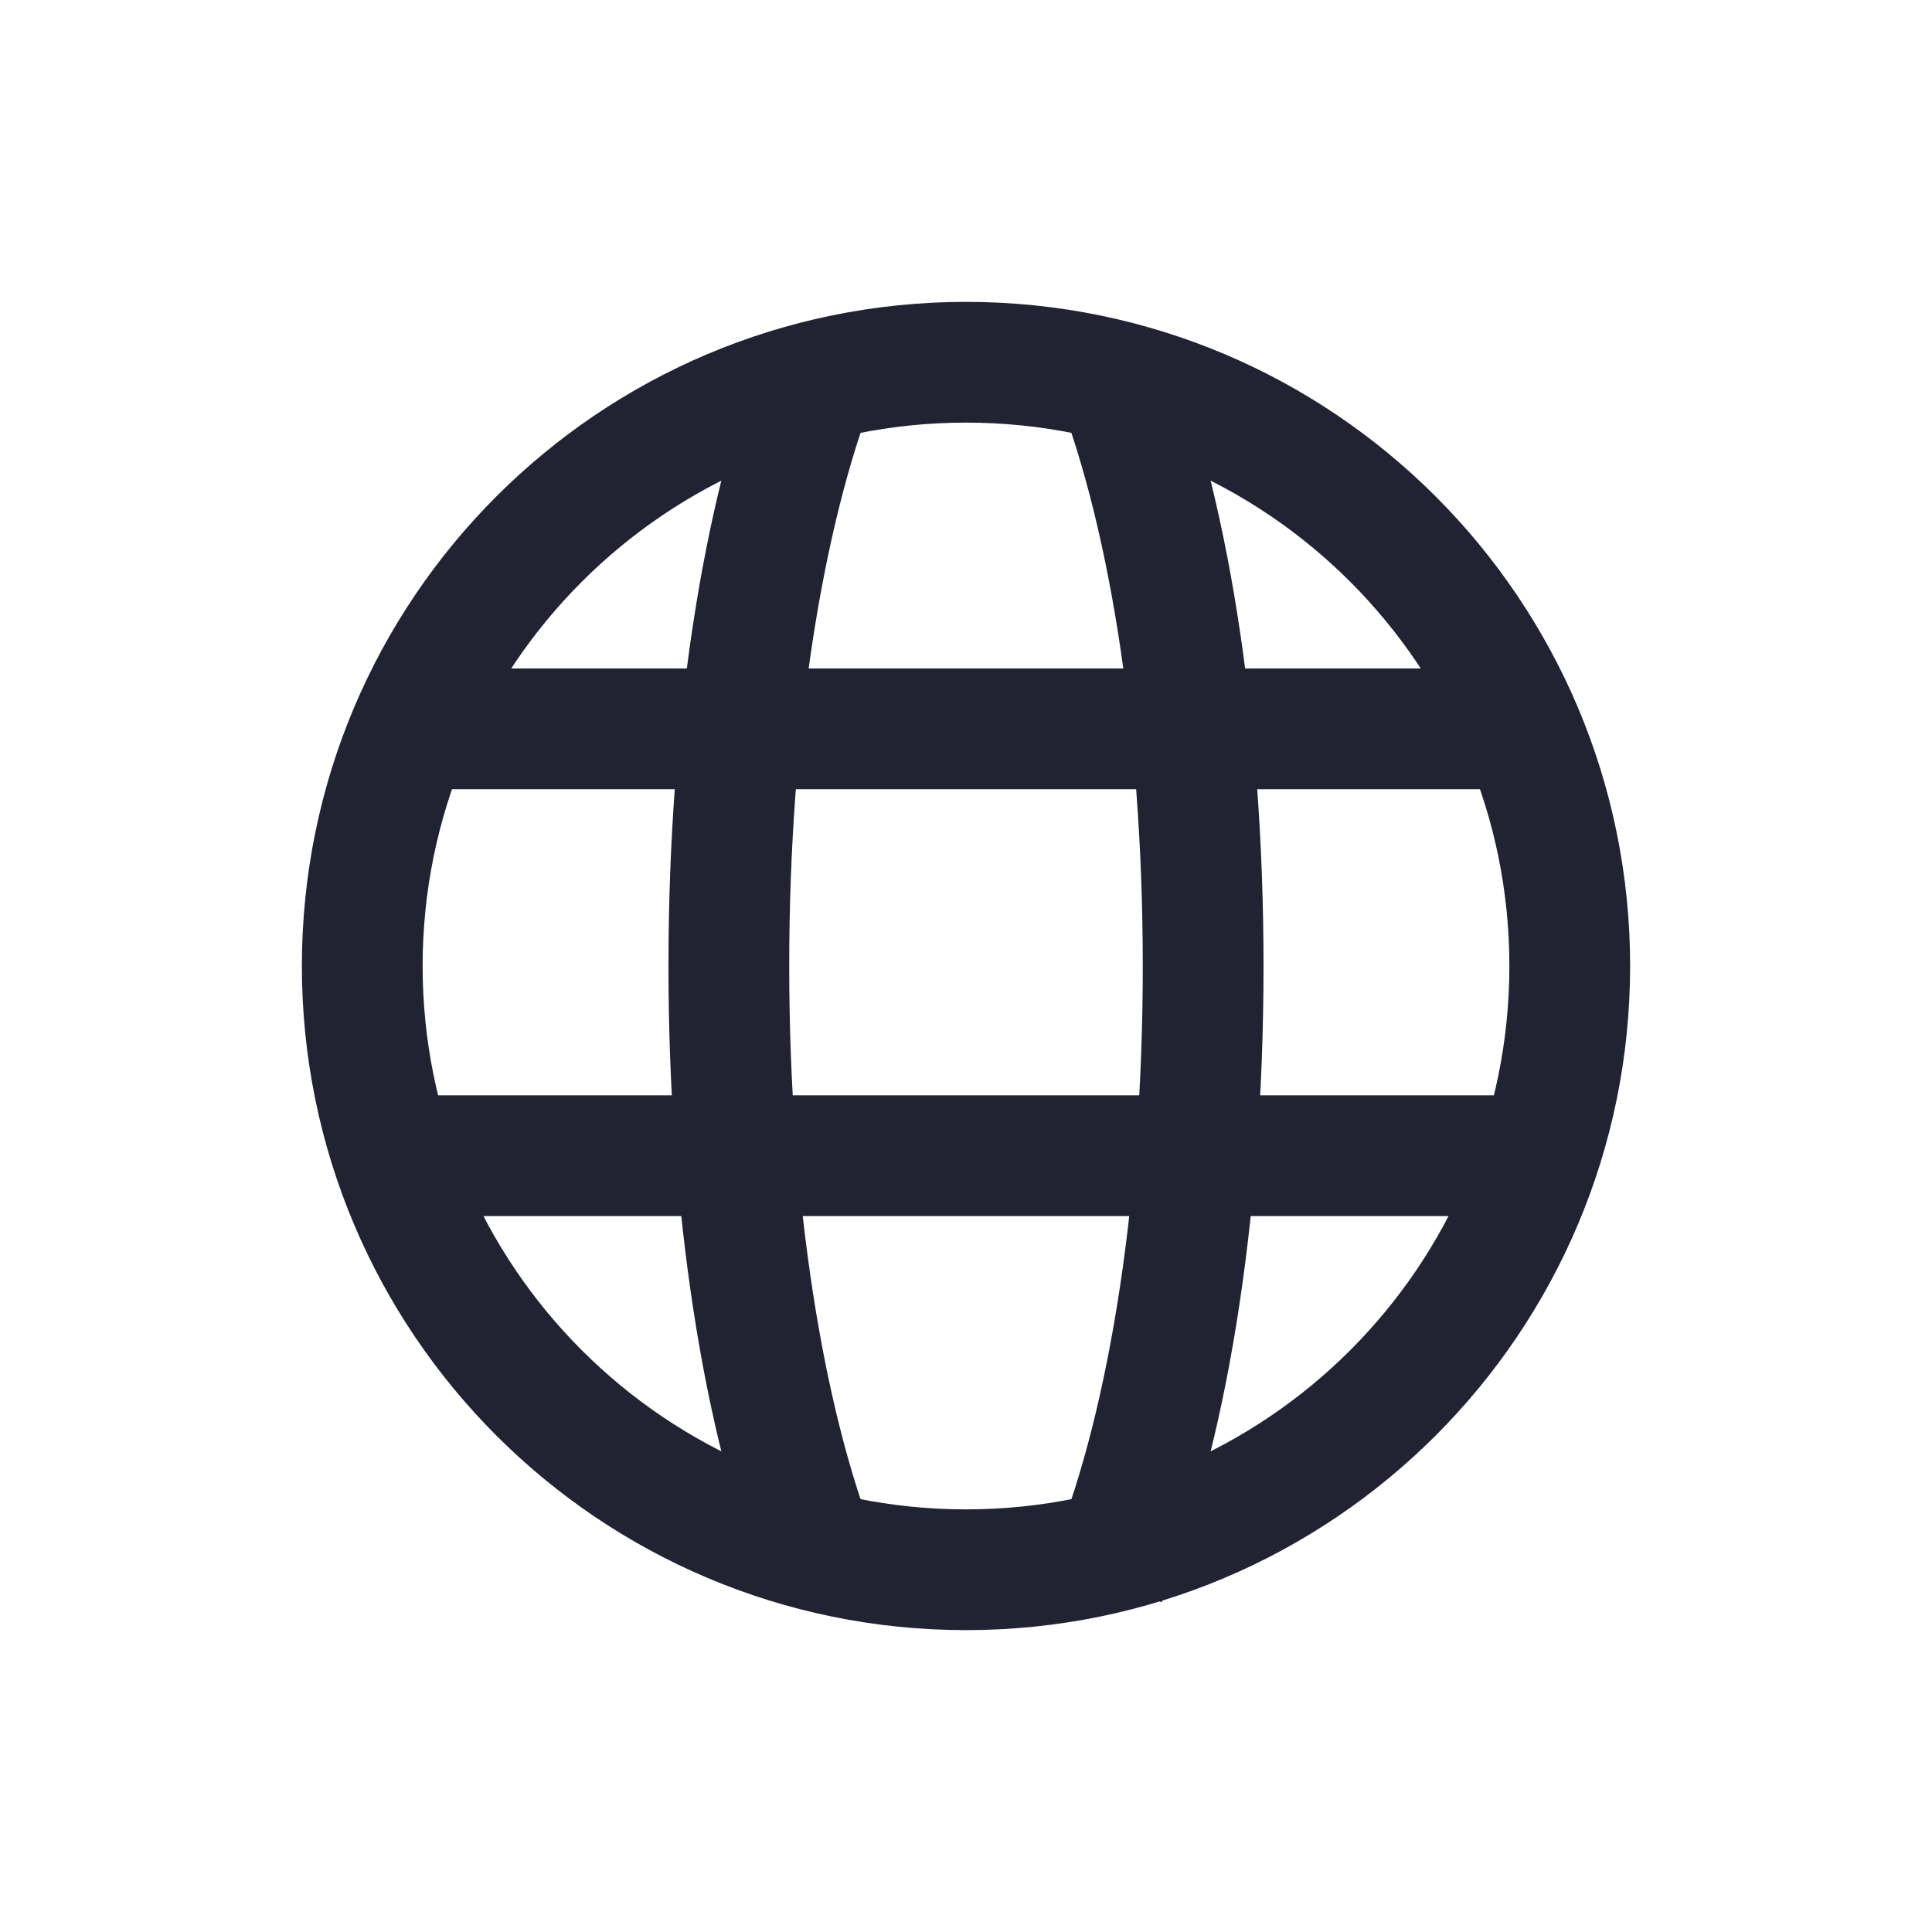
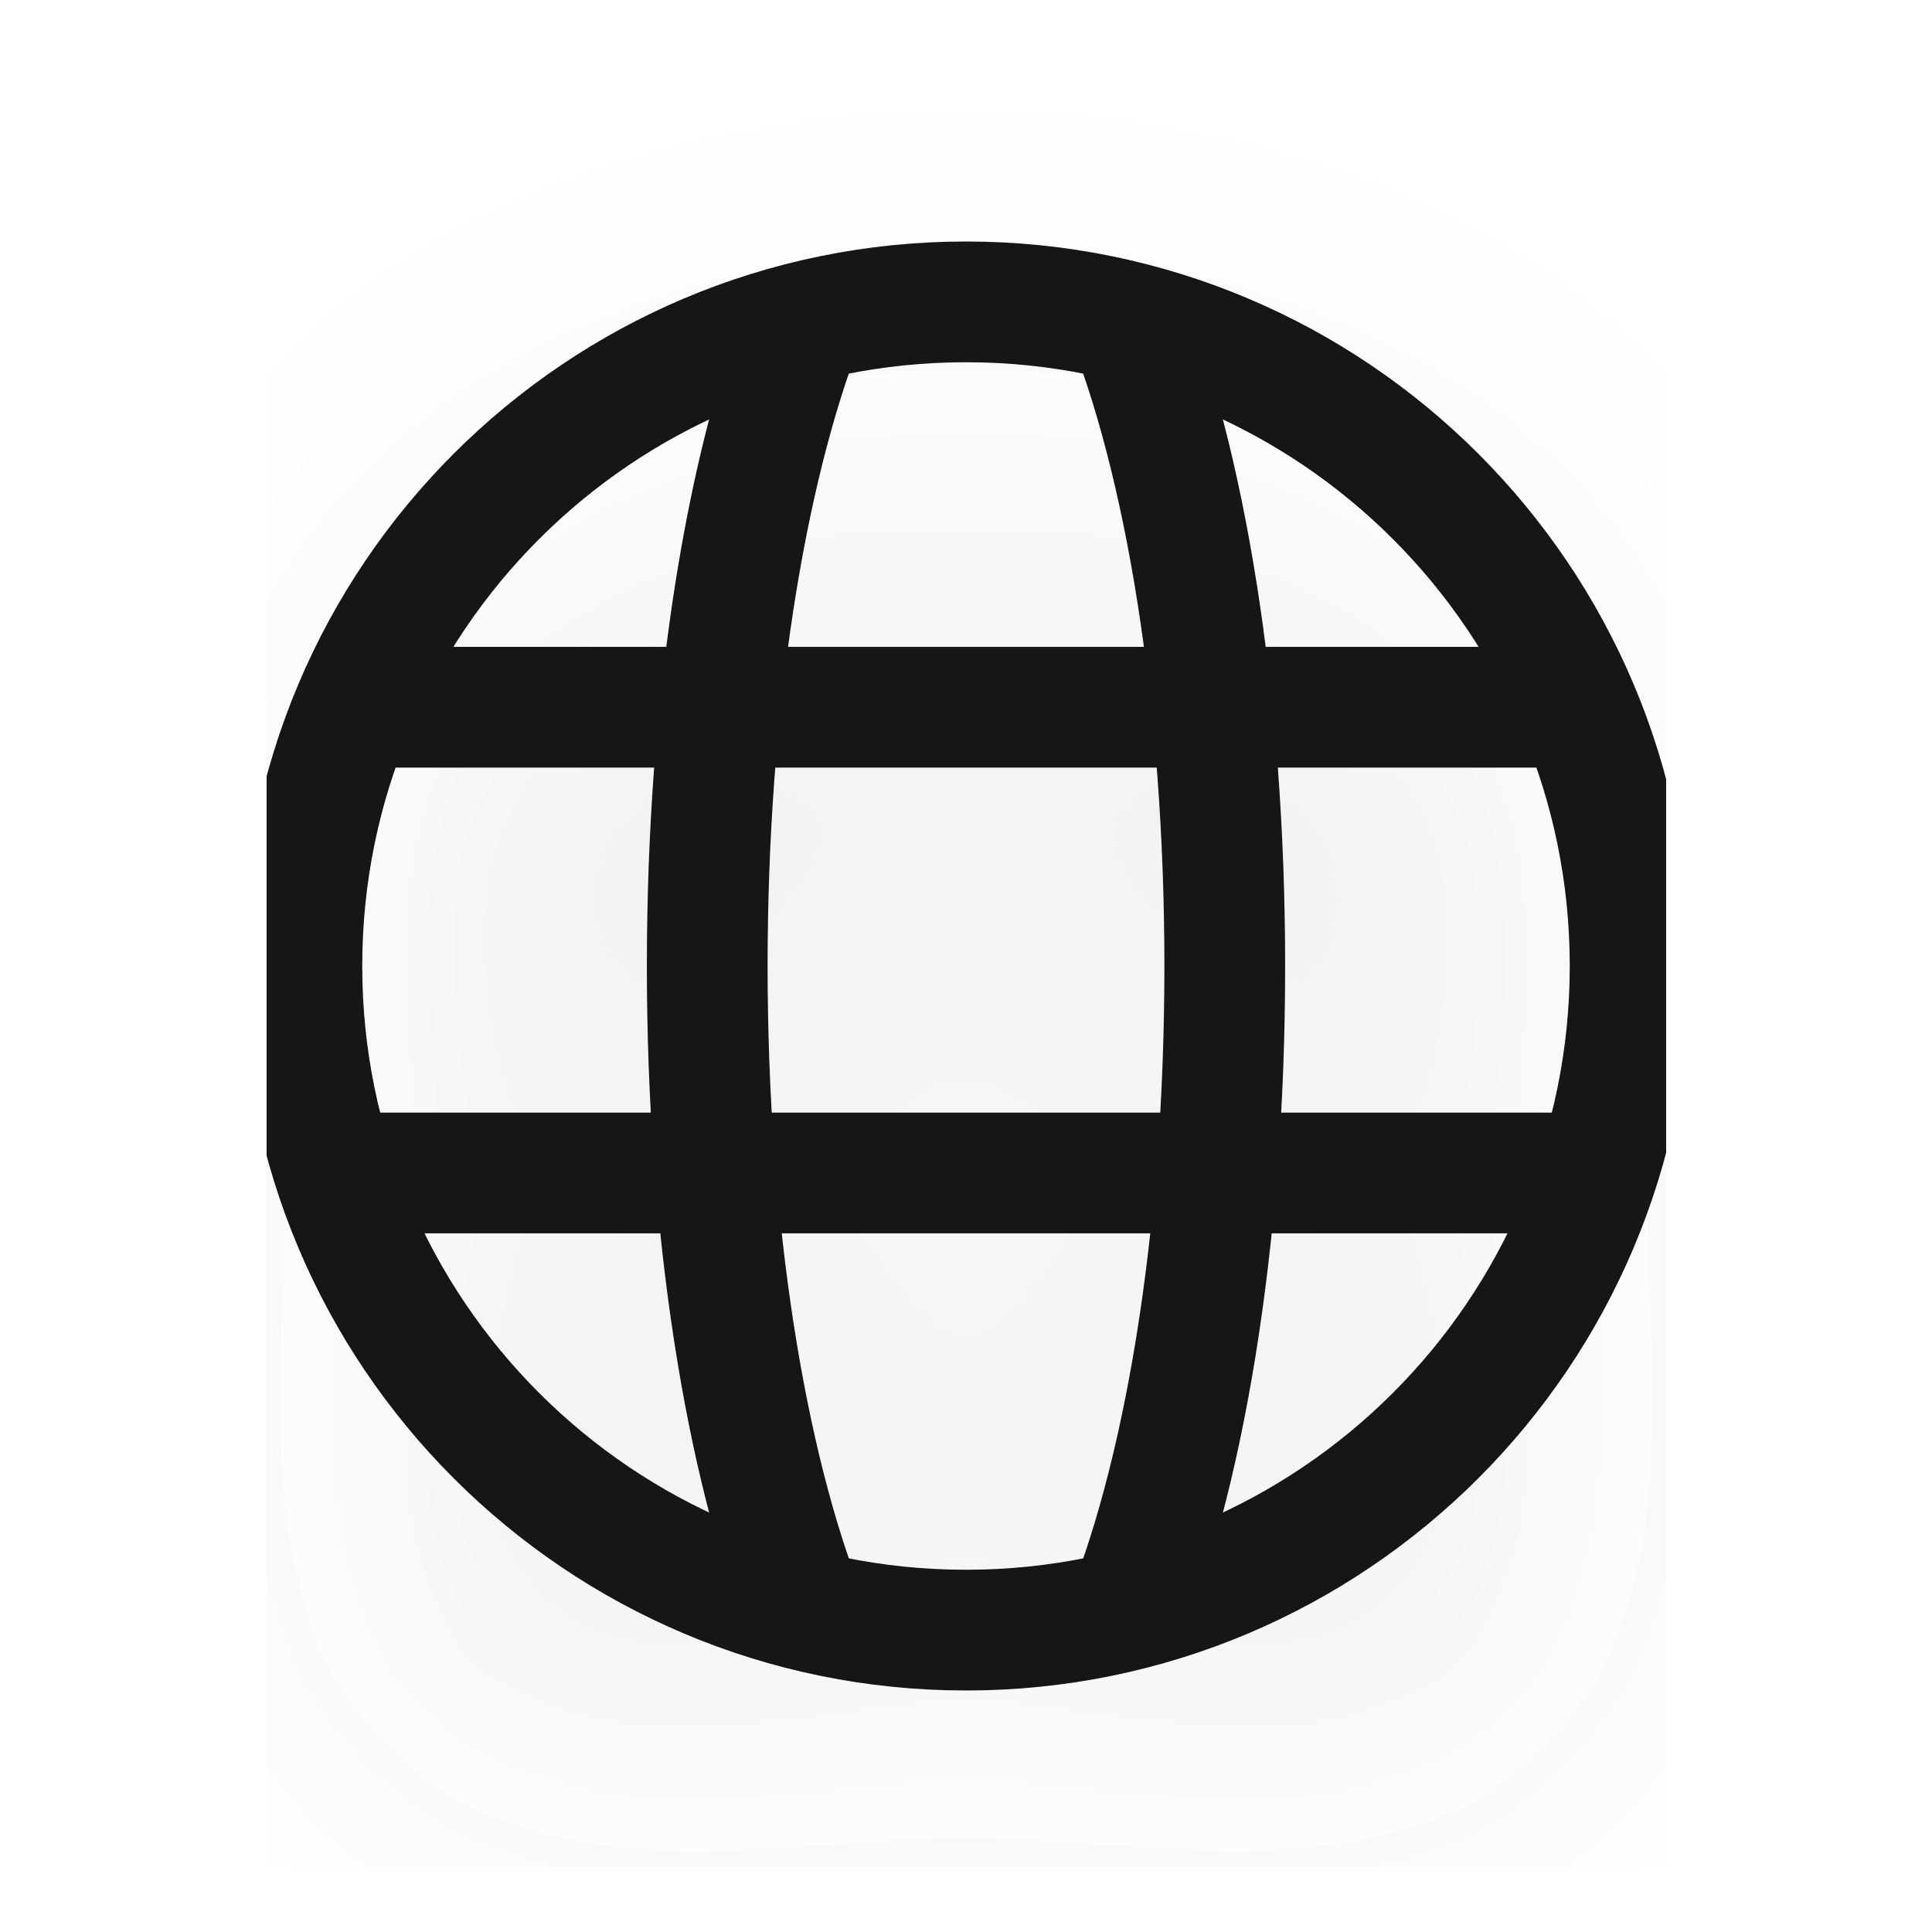
<svg xmlns="http://www.w3.org/2000/svg" width="16px" height="16px" viewBox="0 0 16 16" version="1.1">
-   <g id="V1.0版" stroke="none" stroke-width="1" fill="none" fill-rule="evenodd">
-     <g id="红熊空间-记忆对话-默认对话" transform="translate(-463, -730)" stroke="#212332">
-       <g id="聊天页面" transform="translate(258, 128)">
-         <g id="输入框" transform="translate(16, 512)">
-           <g id="2" transform="translate(181, 86)">
-             <g id="互联网" transform="translate(8, 4)">
-               <g id="编组-11" transform="translate(2.5, 2.5)">
-                 <circle id="椭圆形" cx="5.5" cy="5.5" r="5" />
-                 <line x1="0.786" y1="3.536" x2="10.214" y2="3.536" id="路径-6" />
-                 <path d="M4.273,0.591 C3.823,1.743 3.536,3.514 3.536,5.5 C3.536,7.498 3.827,9.279 4.281,10.43 M6.66,10.573 C7.148,9.429 7.464,7.583 7.464,5.5 C7.464,3.462 7.161,1.651 6.691,0.502" id="形状" />
-                 <line x1="0.773" y1="7.071" x2="10.201" y2="7.071" id="路径-6" />
+   <defs>
+     <filter x="-2.6%" y="-14.2%" width="105.3%" height="131.7%" filterUnits="objectBoundingBox" id="filter-1">
+       <feOffset dx="0" dy="2" in="SourceAlpha" result="shadowOffsetOuter1" />
+       <feGaussianBlur stdDeviation="6" in="shadowOffsetOuter1" result="shadowBlurOuter1" />
+       <feColorMatrix values="0 0 0 0 0.09   0 0 0 0 0.09   0 0 0 0 0.098  0 0 0 0.12 0" type="matrix" in="shadowBlurOuter1" result="shadowMatrixOuter1" />
+       <feMerge>
+         <feMergeNode in="shadowMatrixOuter1" />
+         <feMergeNode in="SourceGraphic" />
+       </feMerge>
+     </filter>
+   </defs>
+   <g id="空间里层页面优化" stroke="none" stroke-width="1" fill="none" fill-rule="evenodd">
+     <g id="多模态对话" transform="translate(-1145, -742)" stroke="#171719">
+       <g id="输入框" filter="url(#filter-1)" transform="translate(540, 656)">
+         <g id="编组-18" transform="translate(485, 80)">
+           <g id="记忆" transform="translate(114, 0)">
+             <g id="互联网" transform="translate(6, 6)">
+               <g id="编组-11" transform="translate(2, 2)">
+                 <circle id="椭圆形" cx="6" cy="6" r="5.5" />
+                 <line x1="0.857" y1="3.857" x2="11.143" y2="3.857" id="路径-6" />
+                 <path d="M4.661,0.645 C4.171,1.902 3.857,3.834 3.857,6 C3.857,8.18 4.175,10.123 4.671,11.379 M7.266,11.534 C7.798,10.286 8.143,8.272 8.143,6 C8.143,3.777 7.812,1.801 7.3,0.548" id="形状" />
+                 <line x1="0.843" y1="7.714" x2="11.129" y2="7.714" id="路径-6" />
              </g>
            </g>
          </g>
        </g>
      </g>
    </g>
  </g>
</svg>
